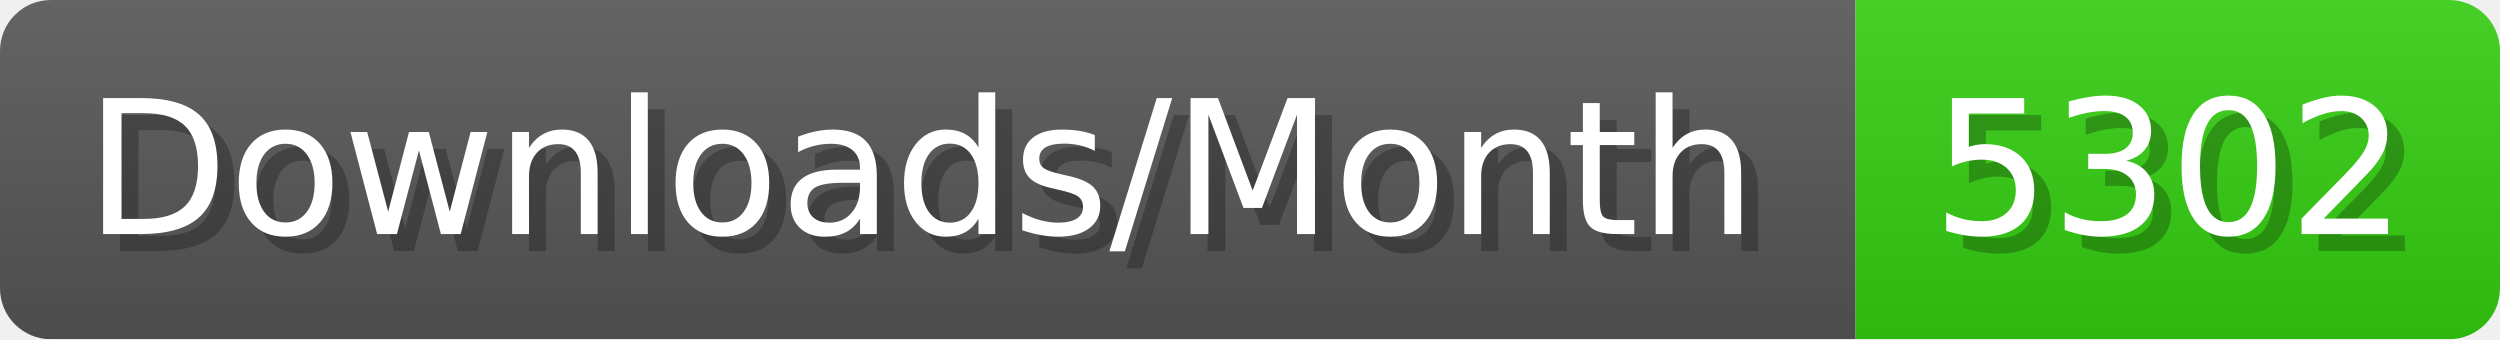
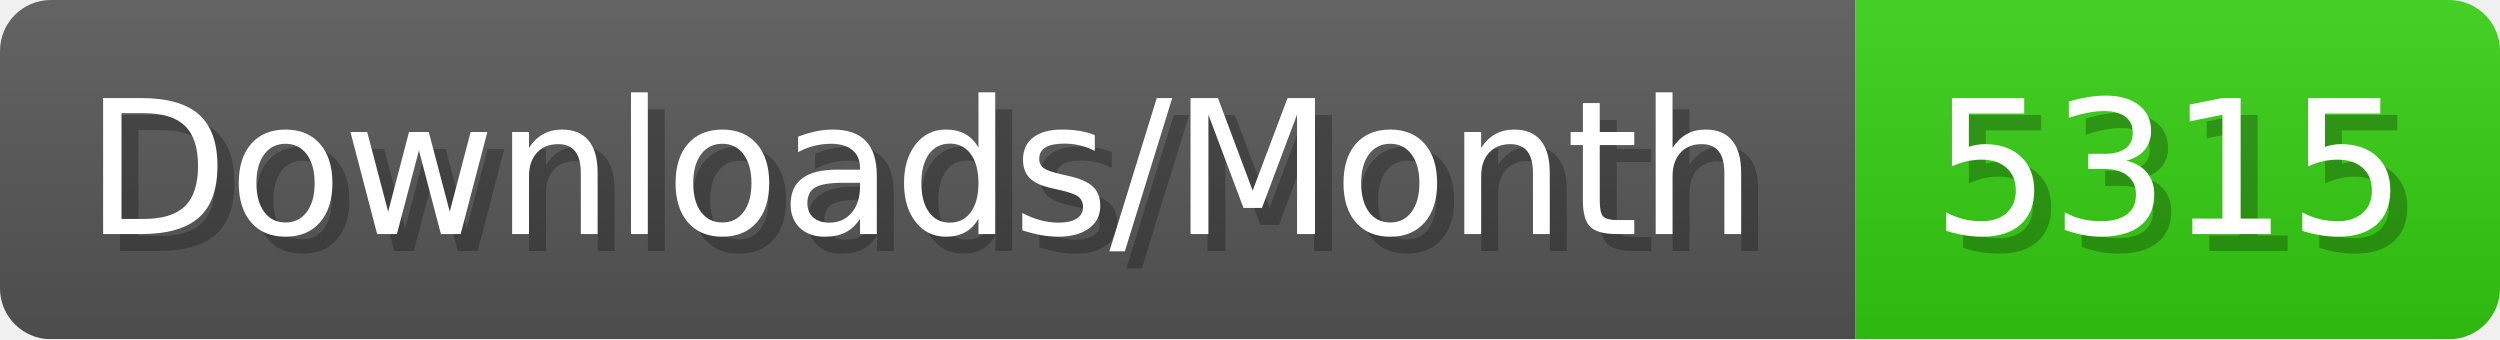
- <svg xmlns="http://www.w3.org/2000/svg" width="147.4" height="20" viewBox="0 0 1474 200" role="img" aria-label="Downloads/Month: 5302">
+ <svg xmlns="http://www.w3.org/2000/svg" width="147.4" height="20" viewBox="0 0 1474 200" role="img" aria-label="Downloads/Month: 5315">
  <linearGradient id="YlXUI" x2="0" y2="100%">
    <stop offset="0" stop-opacity=".1" stop-color="#EEE" />
    <stop offset="1" stop-opacity=".1" />
  </linearGradient>
  <mask id="JHhop">
    <rect width="1474" height="200" rx="30" fill="#FFF" />
  </mask>
  <g mask="url(#JHhop)">
    <rect width="1094" height="200" fill="#555" />
    <rect width="380" height="200" fill="#3C1" x="1094" />
    <rect width="1474" height="200" fill="url(#YlXUI)" />
  </g>
  <g aria-hidden="true" fill="#fff" text-anchor="start" font-family="Verdana,DejaVu Sans,sans-serif" font-size="110">
    <text x="60" y="148" textLength="994" fill="#000" opacity="0.25">Downloads/Month</text>
    <text x="50" y="138" textLength="994">Downloads/Month</text>
-     <text x="1149" y="148" textLength="280" fill="#000" opacity="0.25">5302</text>
-     <text x="1139" y="138" textLength="280">5302</text>
+     <text x="1149" y="148" textLength="280" fill="#000" opacity="0.25">5315</text>
+     <text x="1139" y="138" textLength="280">5315</text>
  </g>
</svg>
